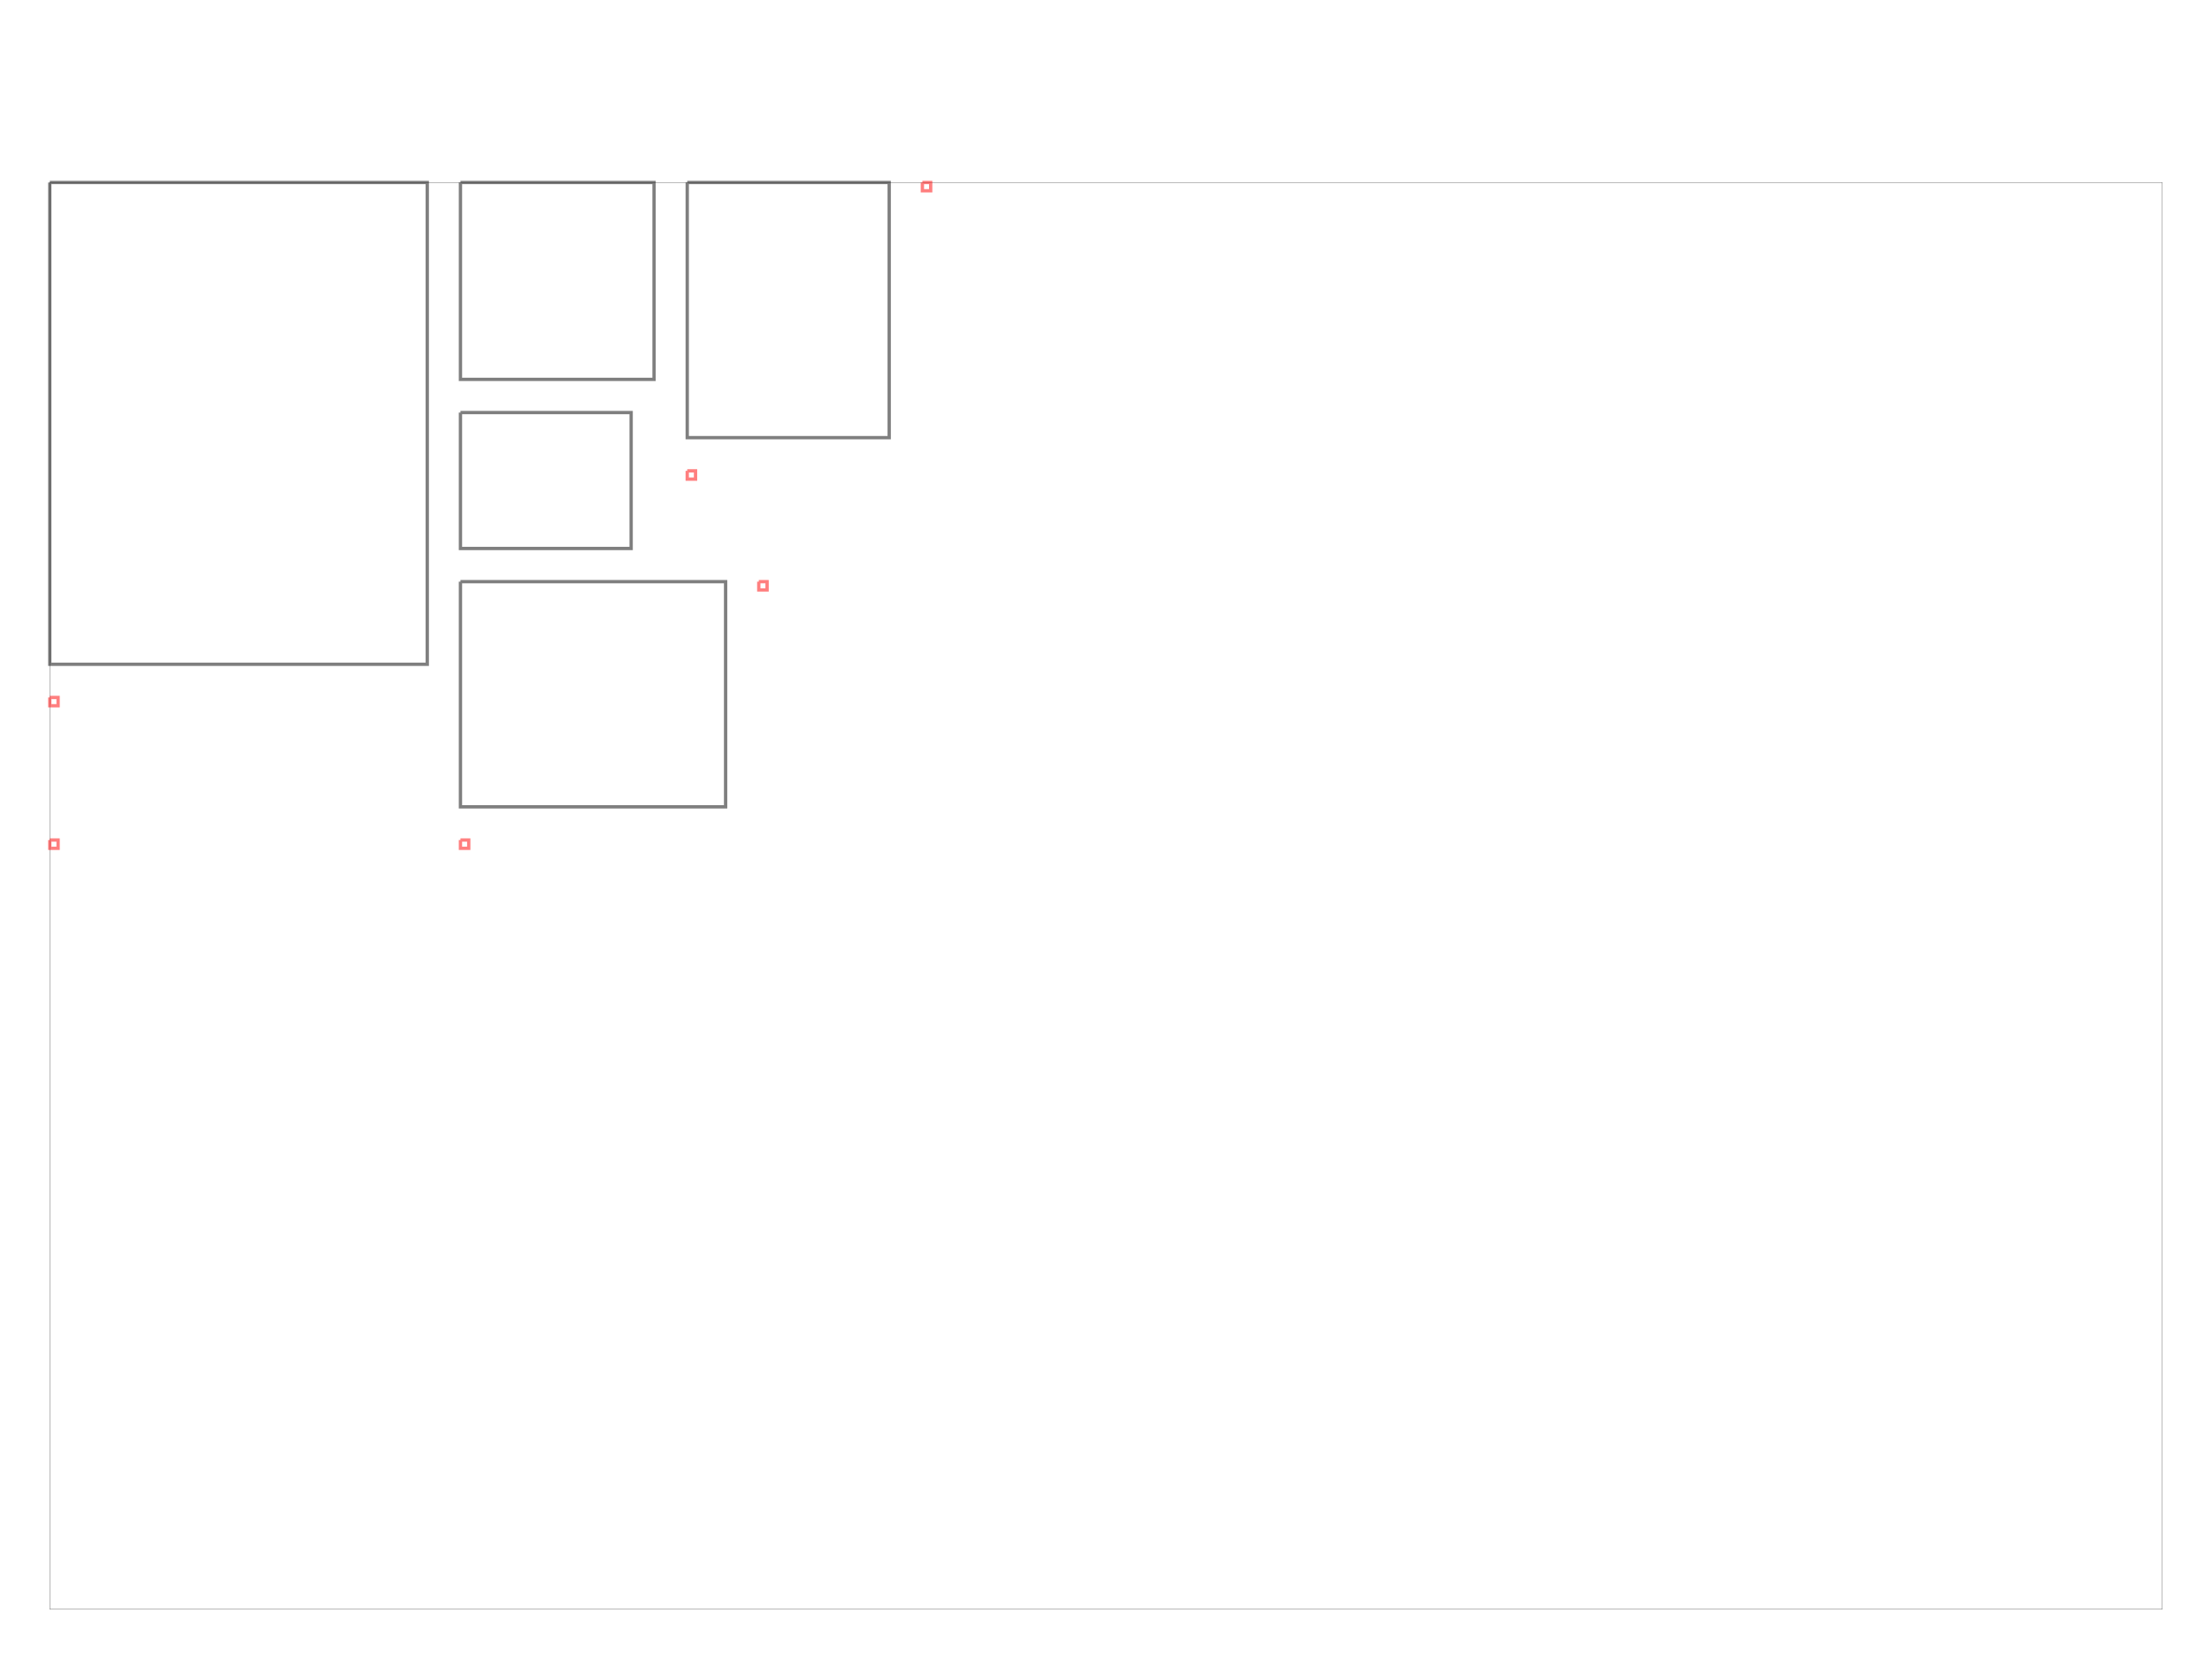
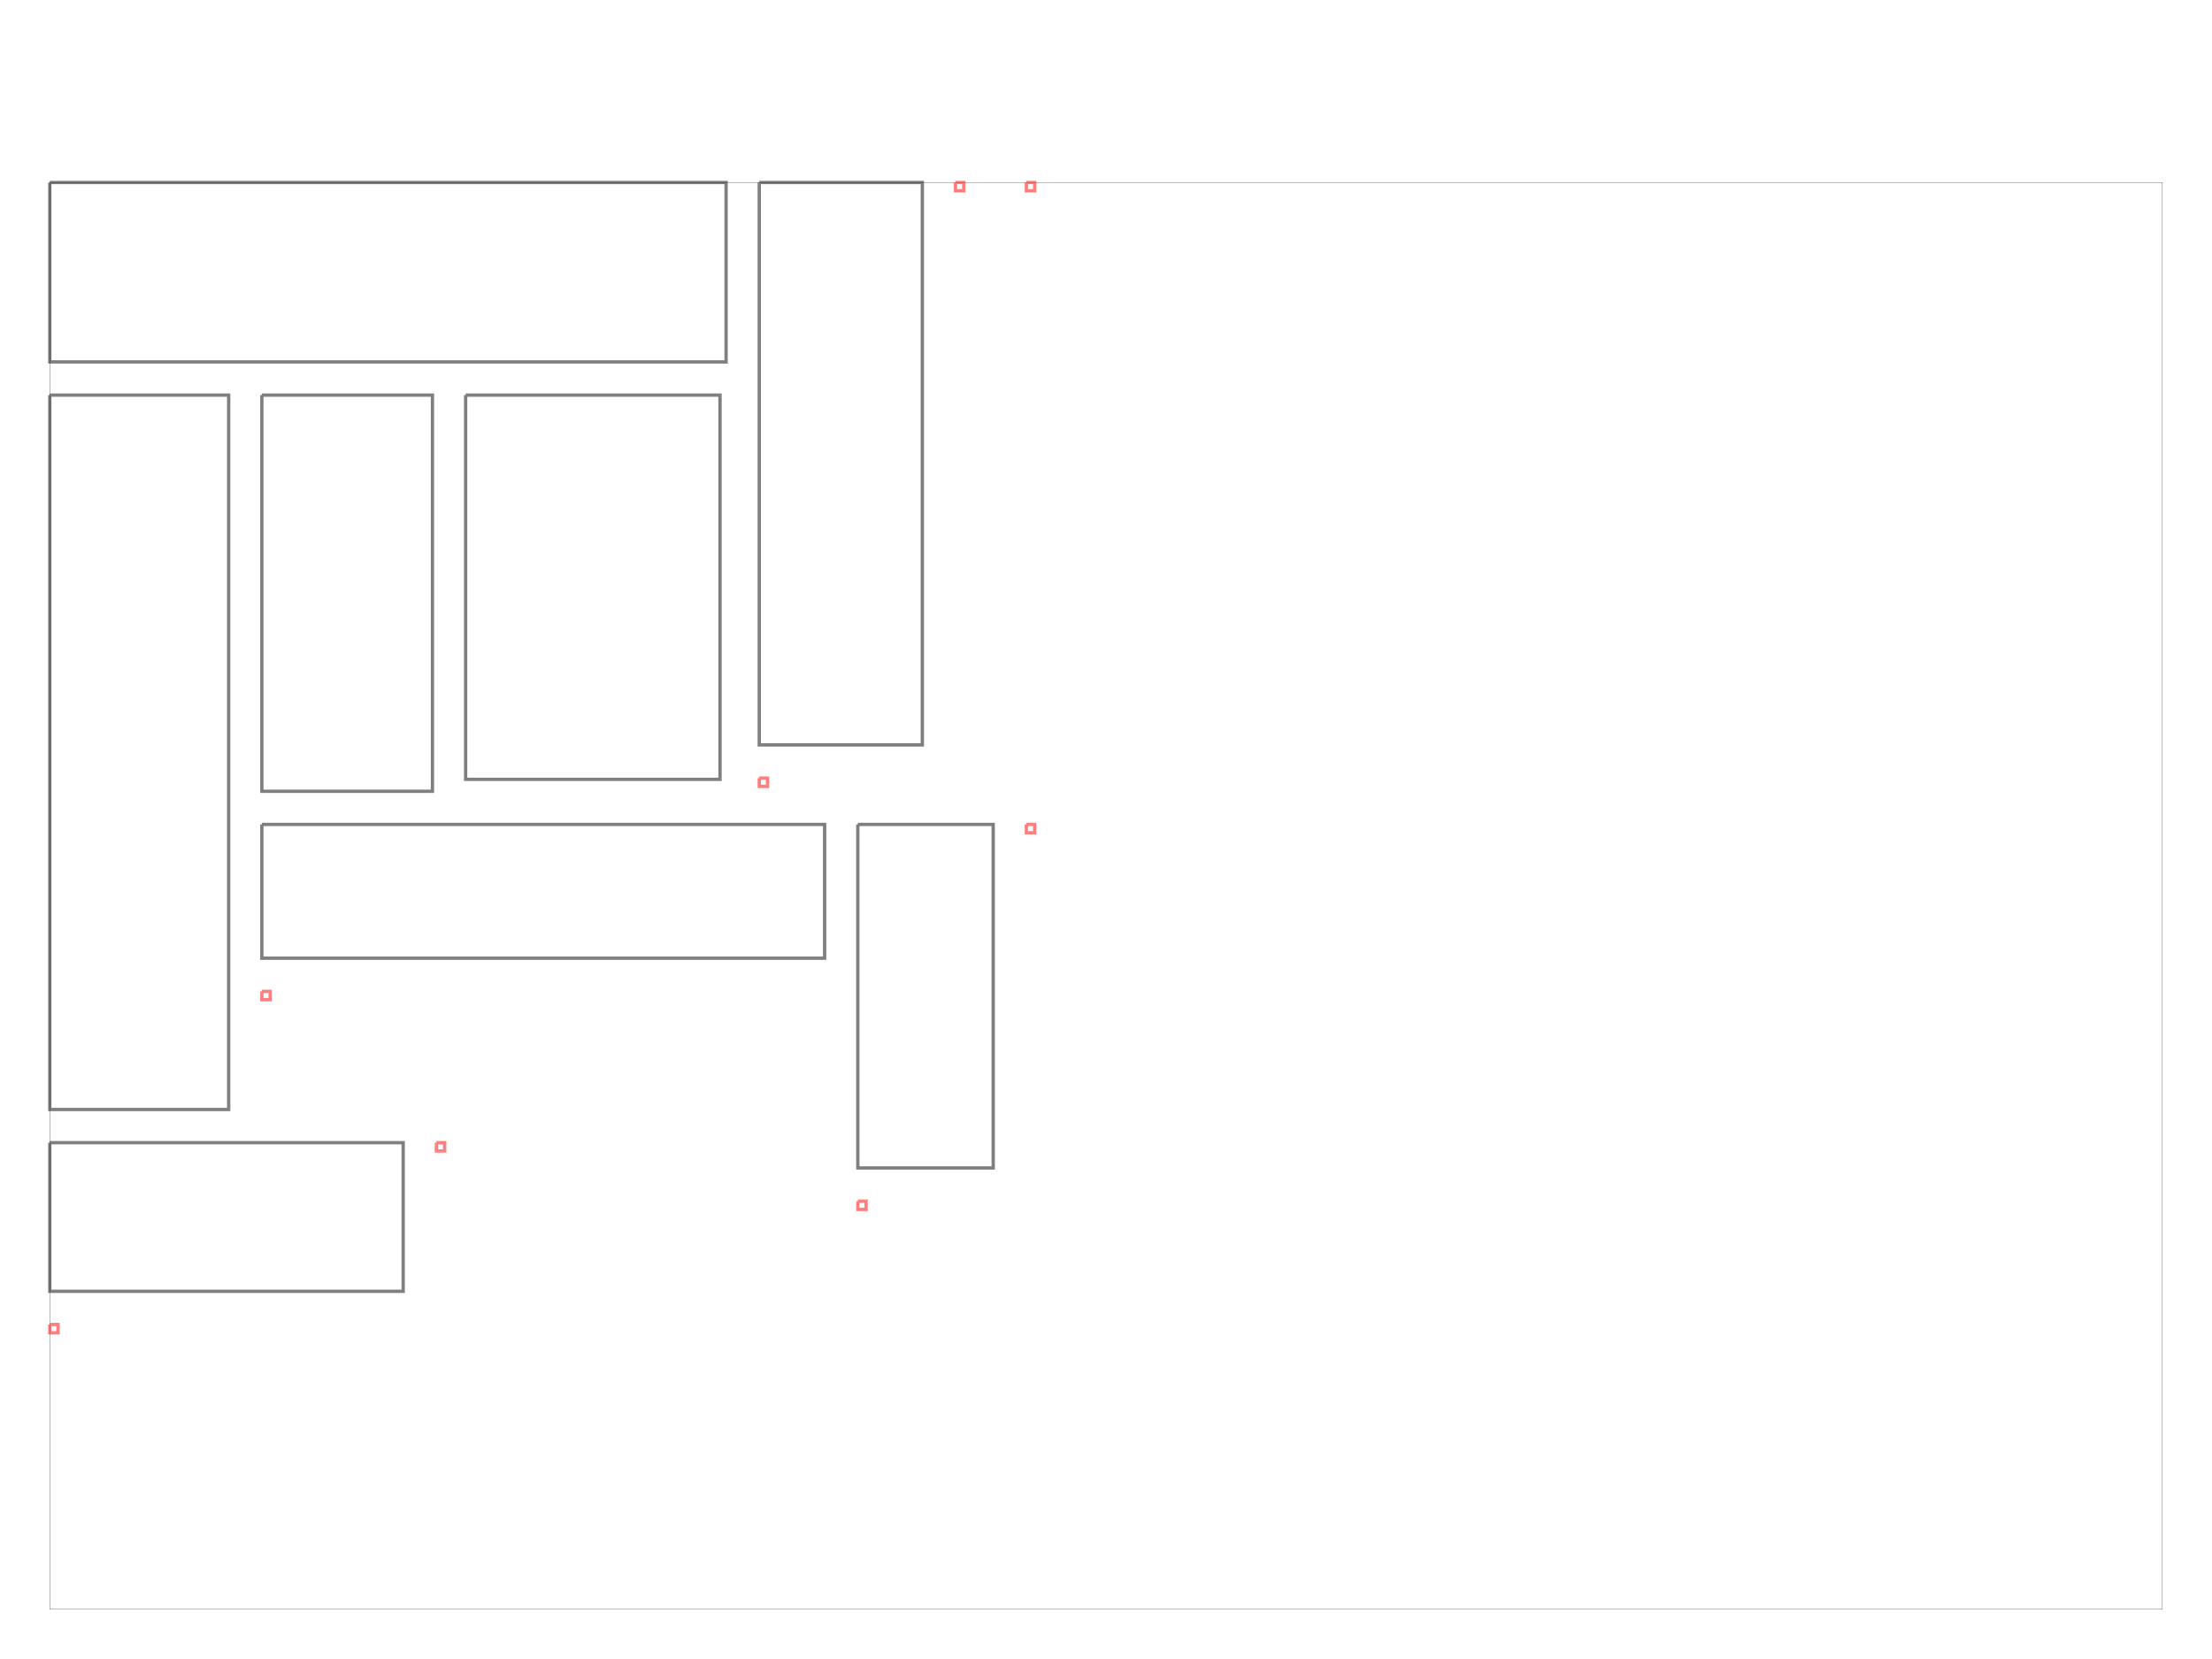
<svg xmlns="http://www.w3.org/2000/svg" width="12in" height="9in" viewBox="0 0 13333 10000" version="1.1" id="svg6">
  <g id="g5" transform="translate(0.0 0.0)">
    <path d="M 300.0 1100.0 L 300.0 9700.0 L 13033.3 9700.0 L 13033.3 1100.0 L 300.0 1100.0" stroke="black" fill="none" stroke-width="3" stroke-opacity="0.5" />
  </g>
  <g id="g5" transform="translate(0.0 0.0)">
-     <path d="M 300.0 4204.1 L 300.0 4254.1 L 350.0 4254.1 L 350.0 4204.1 L 300.0 4204.1" stroke="red" fill="none" stroke-width="20.0" stroke-opacity="0.5" />
-     <path d="M 300.0 5063.4 L 300.0 5113.4 L 350.0 5113.4 L 350.0 5063.4 L 300.0 5063.4" stroke="red" fill="none" stroke-width="20.0" stroke-opacity="0.5" />
-     <path d="M 2775.3 5063.4 L 2775.3 5113.4 L 2825.3 5113.4 L 2825.3 5063.4 L 2775.3 5063.4" stroke="red" fill="none" stroke-width="20.0" stroke-opacity="0.5" />
-     <path d="M 4573.6 3506.1 L 4573.6 3556.1 L 4623.6 3556.1 L 4623.6 3506.1 L 4573.6 3506.1" stroke="red" fill="none" stroke-width="20.0" stroke-opacity="0.5" />
-     <path d="M 4142.3 2838.1 L 4142.3 2888.1 L 4192.3 2888.1 L 4192.3 2838.1 L 4142.3 2838.1" stroke="red" fill="none" stroke-width="20.0" stroke-opacity="0.5" />
-     <path d="M 5559.7 1100.0 L 5559.7 1150.0 L 5609.7 1150.0 L 5609.7 1100.0 L 5559.7 1100.0" stroke="red" fill="none" stroke-width="20.0" stroke-opacity="0.5" />
+     <path d="M 1578.2 5975.8 L 1578.2 6025.8 L 1628.2 6025.8 L 1628.2 5975.8 L 1578.2 5975.8" stroke="red" fill="none" stroke-width="20.0" stroke-opacity="0.5" />
+     <path d="M 2630.2 6887.8 L 2630.2 6937.8 L 2680.2 6937.8 L 2680.2 6887.8 L 2630.2 6887.8" stroke="red" fill="none" stroke-width="20.0" stroke-opacity="0.5" />
+     <path d="M 5170.5 7240.1 L 5170.5 7290.1 L 5220.5 7290.1 L 5220.5 7240.1 L 5170.5 7240.1" stroke="red" fill="none" stroke-width="20.0" stroke-opacity="0.5" />
+     <path d="M 6186.6 4969.5 L 6186.6 5019.5 L 6236.6 5019.5 L 6236.6 4969.5 L 6186.6 4969.5" stroke="red" fill="none" stroke-width="20.0" stroke-opacity="0.5" />
+     <path d="M 4576.5 4690.1 L 4576.5 4740.1 L 4626.5 4740.1 L 4626.5 4690.1 L 4576.5 4690.1" stroke="red" fill="none" stroke-width="20.0" stroke-opacity="0.5" />
+     <path d="M 5759.4 1100.0 L 5759.4 1150.0 L 5809.4 1150.0 L 5809.4 1100.0 L 5759.4 1100.0" stroke="red" fill="none" stroke-width="20.0" stroke-opacity="0.5" />
+     <path d="M 6186.6 1100.0 L 6186.6 1150.0 L 6236.6 1150.0 L 6236.6 1100.0 L 6186.6 1100.0" stroke="red" fill="none" stroke-width="20.0" stroke-opacity="0.5" />
+     <path d="M 300.0 7983.7 L 300.0 8033.7 L 350.0 8033.7 L 350.0 7983.7 L 300.0 7983.7" stroke="red" fill="none" stroke-width="20.0" stroke-opacity="0.5" />
  </g>
  <g id="g5" transform="translate(0.0 0.0)">
-     <path d="M 2775.3 3506.1 L 2775.3 4863.4 L 4373.6 4863.4 L 4373.6 3506.1 L 2775.3 3506.1" stroke="black" fill="none" stroke-width="20.0" stroke-opacity="0.5" />
-     <path d="M 2775.3 2486.8 L 2775.3 3306.1 L 3804.2 3306.1 L 3804.2 2486.8 L 2775.3 2486.8" stroke="black" fill="none" stroke-width="20.0" stroke-opacity="0.5" />
-     <path d="M 2775.3 1100.0 L 2775.3 2286.8 L 3942.3 2286.8 L 3942.3 1100.0 L 2775.3 1100.0" stroke="black" fill="none" stroke-width="20.0" stroke-opacity="0.5" />
-     <path d="M 4142.3 1100.0 L 4142.3 2638.1 L 5359.7 2638.1 L 5359.7 1100.0 L 4142.3 1100.0" stroke="black" fill="none" stroke-width="20.0" stroke-opacity="0.5" />
-     <path d="M 300.0 1100.0 L 300.0 4004.1 L 2575.3 4004.1 L 2575.3 1100.0 L 300.0 1100.0" stroke="black" fill="none" stroke-width="20.0" stroke-opacity="0.5" />
+     <path d="M 5170.5 4969.5 L 5170.5 7040.1 L 5986.6 7040.1 L 5986.6 4969.5 L 5170.5 4969.5" stroke="black" fill="none" stroke-width="20.0" stroke-opacity="0.5" />
+     <path d="M 2806.5 2381.6 L 2806.5 4697.7 L 4339.9 4697.7 L 4339.9 2381.6 L 2806.5 2381.6" stroke="black" fill="none" stroke-width="20.0" stroke-opacity="0.5" />
+     <path d="M 1578.2 2381.6 L 1578.2 4769.5 L 2606.5 4769.5 L 2606.5 2381.6 L 1578.2 2381.6" stroke="black" fill="none" stroke-width="20.0" stroke-opacity="0.5" />
+     <path d="M 300.0 2381.6 L 300.0 6687.8 L 1378.2 6687.8 L 1378.2 2381.6 L 300.0 2381.6" stroke="black" fill="none" stroke-width="20.0" stroke-opacity="0.5" />
+     <path d="M 300.0 1100.0 L 300.0 2181.6 L 4376.5 2181.6 L 4376.5 1100.0 L 300.0 1100.0" stroke="black" fill="none" stroke-width="20.0" stroke-opacity="0.5" />
+     <path d="M 1578.2 4969.5 L 1578.2 5775.8 L 4970.5 5775.8 L 4970.5 4969.5 L 1578.2 4969.5" stroke="black" fill="none" stroke-width="20.0" stroke-opacity="0.5" />
+     <path d="M 300.0 6887.8 L 300.0 7783.7 L 2430.2 7783.7 L 2430.2 6887.8 L 300.0 6887.8" stroke="black" fill="none" stroke-width="20.0" stroke-opacity="0.5" />
+     <path d="M 4576.5 1100.0 L 4576.5 4490.1 L 5559.4 4490.1 L 5559.4 1100.0 L 4576.5 1100.0" stroke="black" fill="none" stroke-width="20.0" stroke-opacity="0.5" />
  </g>
</svg>
